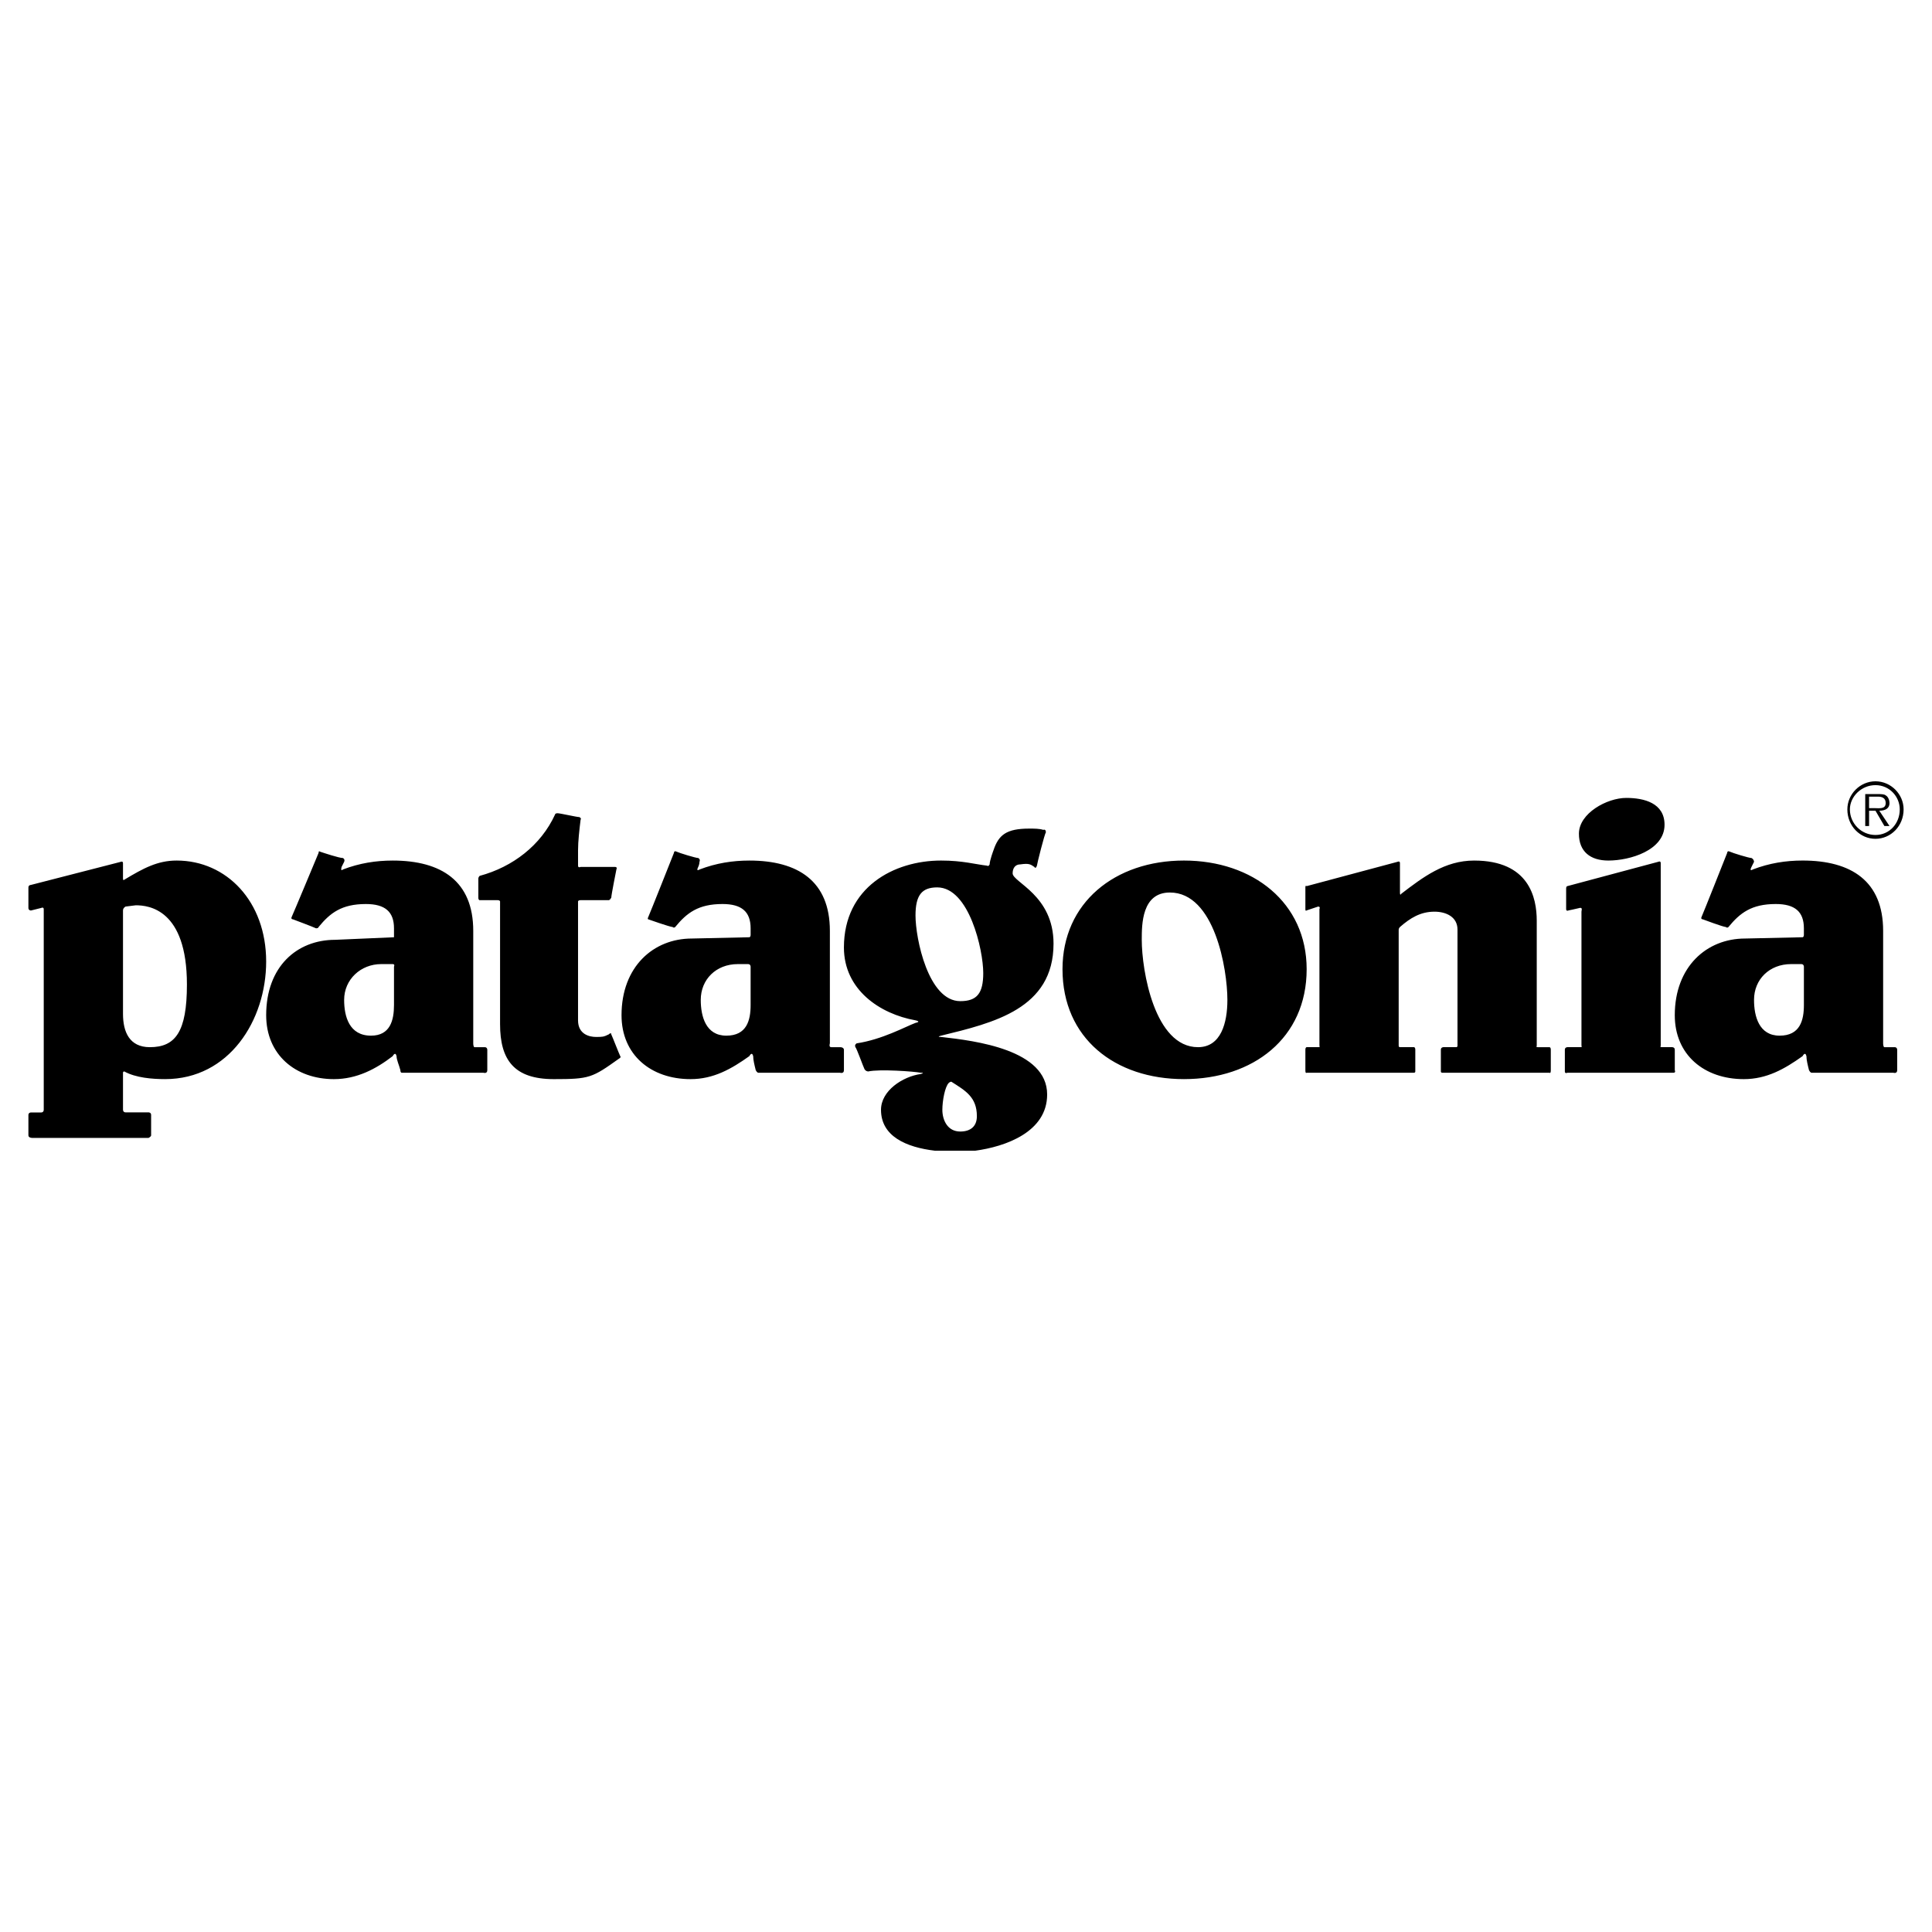
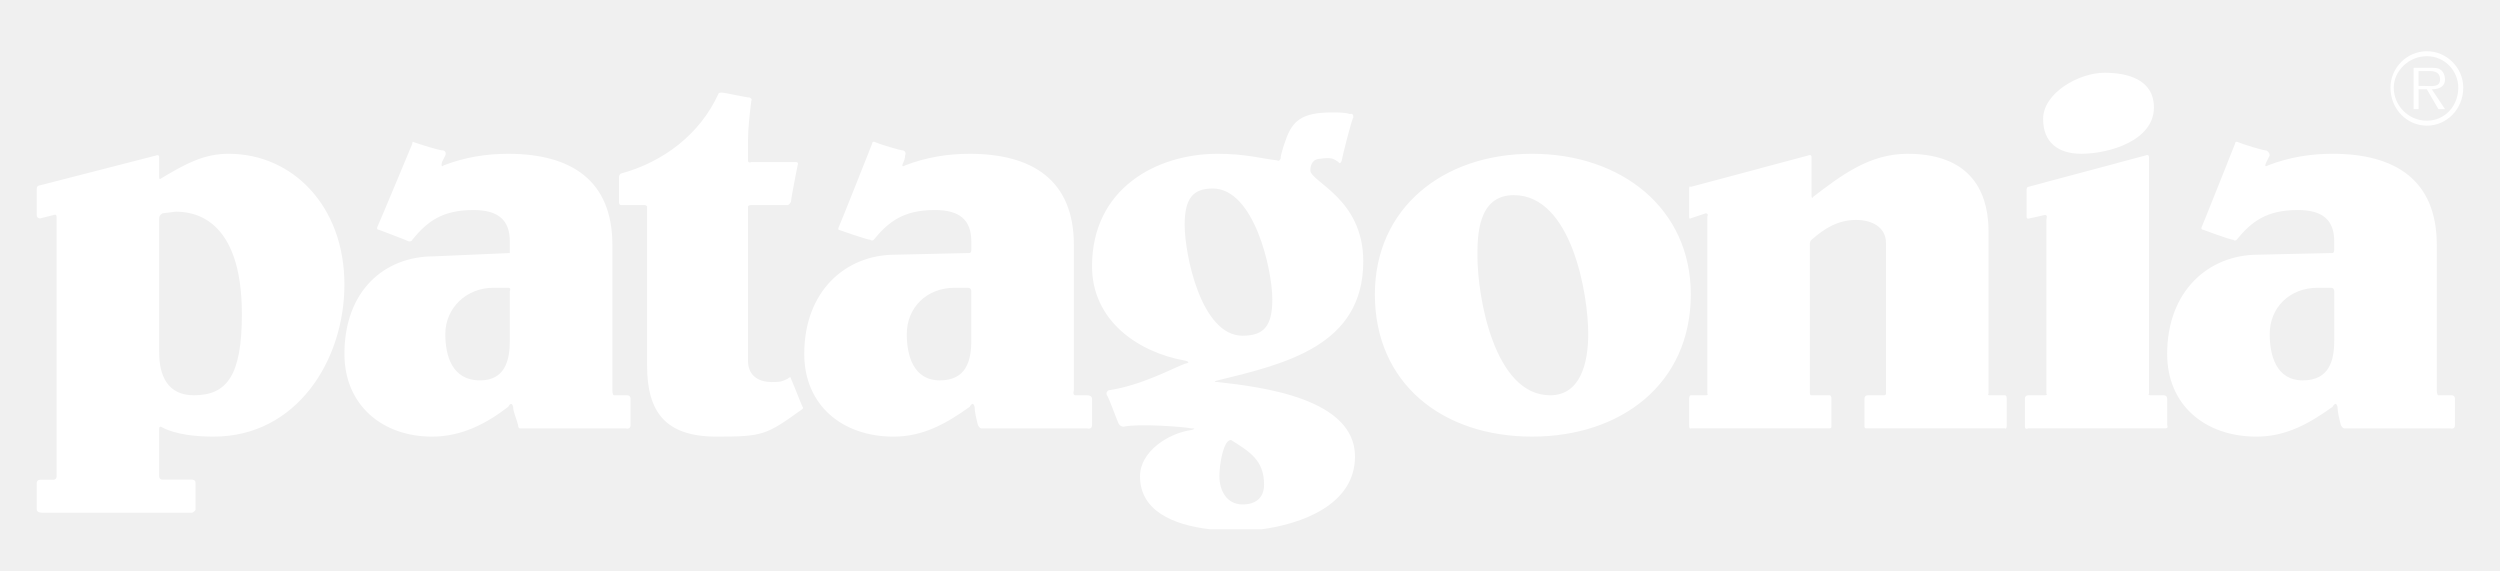
- <svg xmlns="http://www.w3.org/2000/svg" width="2500" height="2500" viewBox="0 0 192.756 192.756">
-   <g fill-rule="evenodd" clip-rule="evenodd">
-     <path fill="#fff" d="M0 0h192.756v192.756H0V0z" />
+ <svg xmlns="http://www.w3.org/2000/svg" viewBox="0 74 192.756 44">
+   <g fill="#ffffff" fill-rule="evenodd" clip-rule="evenodd">
    <path d="M39.181 96.188h-1.147c-2.041 0-3.699 1.529-3.699 3.57 0 1.658.51 3.57 2.679 3.57 1.913 0 2.295-1.529 2.295-3.061v-3.826c-.001 0 .127-.253-.128-.253zm58.114 18.619h-4.017c-2.883-.344-5.38-1.445-5.38-4.082 0-1.912 2.167-3.314 3.954-3.57 0 0 .51-.127 0-.127-.638-.129-4.081-.383-5.229-.129 0 0-.255 0-.383-.254-.127-.256-.765-2.041-.893-2.168-.127-.256.127-.383.127-.383 2.551-.383 4.846-1.658 5.866-2.041.638-.127 0-.254 0-.254-3.57-.639-7.142-3.061-7.142-7.27 0-5.994 4.974-8.672 9.692-8.672 2.168 0 3.443.383 4.591.51 0 0 .127.128.256-.127 0-.383.381-1.403.381-1.403.512-1.53 1.275-2.168 3.572-2.168.51 0 1.02 0 1.402.128 0 0 .256-.128.256.255-.129.127-.895 3.188-.895 3.315-.127.383-.254.128-.254.128-.383-.255-.51-.383-1.402-.255-.512 0-.766.382-.766.893 0 .893 4.08 2.168 4.08 7.014 0 6.504-5.994 7.906-11.222 9.182 0 0-.51.127 0 .127 3.443.383 10.585 1.275 10.585 5.74.003 3.759-4.191 5.208-7.179 5.611zm-49.952-10.33h1.02c.255 0 .255.254.255.254v2.041c0 .383-.382.256-.382.256h-8.162s-.128 0-.128-.256c-.127-.51-.382-1.02-.382-1.402-.127-.51-.383 0-.383 0-1.658 1.275-3.571 2.295-5.866 2.295-3.826 0-6.759-2.422-6.759-6.377 0-4.846 3.061-7.523 6.887-7.523l5.866-.255v-.254-.638c0-1.658-.893-2.423-2.806-2.423-2.423 0-3.57.893-4.718 2.295 0 0 0 .127-.255.127-.255-.127-2.295-.893-2.295-.893s-.255 0-.127-.255 2.678-6.376 2.678-6.376 0-.255.127-.127c.382.127 1.913.638 2.295.638.255.127.127.382.127.382l-.255.51c-.127.51.127.255.127.255 1.658-.638 3.316-.893 4.974-.893 4.846 0 8.035 2.041 8.035 7.014v11.223c-.001-.001-.001.382.127.382zm.51-17.09c3.315-.893 6.121-3.061 7.524-6.122 0 0 0-.127.255-.127s1.913.383 2.168.383c.255.127.127.255.127.255-.127 1.021-.255 2.168-.255 3.061v1.53c0 .255.255.128.255.128h3.443c.255 0 .127.255.127.255s-.51 2.551-.51 2.806c-.127.255-.255.255-.255.255h-2.806c-.256 0-.255.128-.255.128V101.8c0 1.402 1.148 1.656 1.786 1.656.637 0 .765 0 1.275-.254 0 0 .255-.256.255 0 .127.254.765 1.912.893 2.168.127.127-.128.254-.128.254-2.678 1.914-2.933 2.041-6.504 2.041-3.953 0-5.356-1.912-5.356-5.482V89.938s0-.128-.255-.128h-1.785s-.128 0-.128-.255v-1.913c.001-.127.129-.255.129-.255zm58.153 9.31c0-6.632 5.229-10.84 12.117-10.84 6.885 0 12.242 4.208 12.242 10.84 0 6.887-5.357 10.967-12.242 10.967-6.889 0-12.117-4.08-12.117-10.967zm7.908-2.933c0 3.061 1.275 10.713 5.611 10.713 2.295 0 2.932-2.424 2.932-4.719 0-3.061-1.273-10.712-5.738-10.712-2.805-.001-2.805 3.187-2.805 4.718zm40.682 13.263h-10.713s-.127 0-.127-.129v-2.168c0-.254.254-.254.254-.254h1.275c.129 0 .129-.127.129-.127V92.744c0-1.275-1.148-1.786-2.297-1.786-1.402 0-2.422.638-3.443 1.53 0 0-.127.127-.127.255v11.606s0 .127.127.127h1.404s.127 0 .127.254v2.168c0 .129-.127.129-.127.129h-10.713s-.127.127-.127-.256v-2.041c0-.254.127-.254.127-.254h1.146c.256 0 .129-.127.129-.127V90.703s.127-.255-.129-.255l-1.146.383s-.127.127-.127-.127v-2.168c0-.255.127-.127.127-.127l9.055-2.423s.254-.127.254.127v2.934c0 .382.129.127.129.127 2.168-1.658 4.336-3.316 7.268-3.316 5.484 0 6.25 3.698 6.25 5.994v12.499s-.127.127.127.127h1.148s.127 0 .127.254v2.041c0 .381-.127.254-.127.254zm10.84-21.043l-9.055 2.423s-.127 0-.127.255v2.041c0 .255.254.127.254.127s.639-.127 1.148-.255c.256 0 .127.255.127.382v13.392s.129.127-.127.127h-1.275s-.256 0-.256.254v2.168c0 .256.256.129.256.129h10.586c.254 0 .127-.256.127-.256v-2.041c0-.254-.256-.254-.256-.254h-1.02c-.256 0-.127-.127-.127-.127V86.111c0-.255-.255-.127-.255-.127zm-3.188-6.376c1.785 0 3.824.51 3.824 2.678 0 2.551-3.441 3.571-5.609 3.571-1.787 0-2.934-.893-2.934-2.678 0-2.041 2.805-3.571 4.719-3.571zm-87.614 16.58h-1.021c-2.168 0-3.698 1.529-3.698 3.57 0 1.658.51 3.57 2.551 3.57s2.423-1.529 2.423-3.061v-3.826s0-.253-.255-.253zm8.29 8.289h.893c.382 0 .382.254.382.254v2.041c0 .383-.382.256-.382.256h-8.162s-.128 0-.255-.256c-.127-.51-.255-1.02-.255-1.402-.127-.51-.382 0-.382 0-1.786 1.275-3.571 2.295-5.867 2.295-3.953 0-6.886-2.422-6.886-6.377 0-4.846 3.188-7.651 7.014-7.651l5.739-.128s.127 0 .127-.254v-.638c0-1.658-.893-2.423-2.806-2.423-2.423 0-3.571.893-4.719 2.295 0 0-.127.127-.255 0-.255 0-2.423-.765-2.423-.765s-.127 0 0-.255 2.551-6.376 2.551-6.376 0-.255.255-.127c.255.127 1.913.638 2.168.638.255.127.127.382.127.382s0 .255-.127.51c-.255.51.127.255.127.255 1.658-.638 3.316-.893 4.974-.893 4.846 0 8.035 2.041 8.035 7.014v11.223c-.001-.001-.129.382.127.382zm8.416-13.136c0 2.295 1.275 8.544 4.464 8.544 1.659 0 2.295-.766 2.295-2.805 0-2.296-1.403-8.545-4.591-8.545-1.53 0-2.168.765-2.168 2.806zm3.316 16.706c-.382.383-.637 1.785-.637 2.678 0 1.021.51 2.168 1.785 2.168 1.021 0 1.659-.51 1.659-1.529 0-1.914-1.149-2.551-2.551-3.443 0-.001-.128-.001-.256.126zm85.063-11.859h-1.02c-2.168 0-3.699 1.529-3.699 3.57 0 1.658.51 3.57 2.551 3.57s2.424-1.529 2.424-3.061v-3.826s0-.253-.256-.253zm8.289 8.289h1.021c.254 0 .254.254.254.254v2.041c0 .383-.383.256-.383.256h-8.162s-.127 0-.254-.256c-.127-.51-.256-1.02-.256-1.402-.127-.51-.383 0-.383 0-1.785 1.275-3.57 2.295-5.865 2.295-3.953 0-6.887-2.422-6.887-6.377 0-4.846 3.188-7.651 7.014-7.651l5.738-.128s.129 0 .129-.254v-.638c0-1.658-.893-2.423-2.807-2.423-2.422 0-3.57.893-4.719 2.295 0 0-.127.127-.254 0-.256 0-2.297-.765-2.297-.765s-.254 0-.127-.255 2.551-6.376 2.551-6.376 0-.255.256-.127c.254.127 1.912.638 2.168.638.255.125.255.38.255.38l-.254.51c-.256.51.127.255.127.255 1.658-.638 3.316-.893 4.973-.893 4.848 0 8.035 2.041 8.035 7.014v11.223c0 .001 0 .384.127.384zM12.272 90.831v10.33c0 1.785.638 3.316 2.678 3.316 2.551 0 3.699-1.531 3.699-6.25 0-7.523-3.826-7.906-5.101-7.906l-1.021.127s-.255.128-.255.383zm.127-3.061c1.913-1.148 3.316-1.913 5.229-1.913 4.974 0 8.927 4.081 8.927 10.075 0 5.867-3.698 11.732-10.075 11.732-1.275 0-2.933-.127-4.081-.766 0 0-.127 0-.127.129v3.697s0 .256.255.256h2.295s.255 0 .255.256v2.039c0 .129-.255.256-.255.256H3.217s-.383 0-.383-.256v-.02-.02-.021-.021-.023-.025-.025-.025-.027-.029-.029-.031-.031-.031-.033-.031-.035-.035-.035-.035-.037-.035-.039-.035-.039-.037-.039-.037-.039-.039-.039-.037-.039-.039-.041-.037-.039-.039-.037-.037-.037-.037-.037-.037-.035-.035-.035-.031-.035-.031-.033-.031-.029-.029-.029-.027-.027-.025-.023-.023-.023-.02-.02-.018c0-.256.255-.256.255-.256h1.02c.255 0 .255-.256.255-.256V90.713c0-.255-.255-.127-.255-.127l-1.02.255s-.255 0-.255-.255v-.014-.015-.017-.018-.02-.021-.023-.024-.027-.026-.029-.029-.031-.032-.033-.033-.035-.035-.037-.037-.039-.038-.039-.04-.04-.041-.041-.041-.042-.041-.042-.041-.042-.042-.042-.041-.042-.041-.041-.04-.04-.039-.039-.038-.038-.036-.036-.034-.035-.033-.032-.03-.03-.028-.027-.025-.025-.022-.021-.02-.019-.016-.014-.013c0-.255.255-.255.255-.255l8.927-2.295s.255-.127.255.127v1.53c.001.246.128.119.128.119zM184.311 80.756c0-1.531 1.275-2.806 2.805-2.806 1.531 0 2.807 1.275 2.807 2.806 0 1.658-1.275 2.933-2.807 2.933-1.53 0-2.805-1.275-2.805-2.933zm5.228 0c0-1.275-1.021-2.423-2.424-2.423s-2.551 1.148-2.551 2.423c0 1.403 1.148 2.55 2.551 2.55s2.424-1.147 2.424-2.55zm-1.021 1.658h-.51l-.893-1.53h-.637v1.53h-.383v-3.188h1.275c.254 0 .637 0 .766.128.254.127.381.51.381.765 0 .511-.381.766-1.02.766l1.021 1.529zm-1.53-1.786c.51 0 1.148.127 1.148-.511 0-.51-.383-.637-.766-.637h-.893v1.148h.511z" />
  </g>
</svg>
